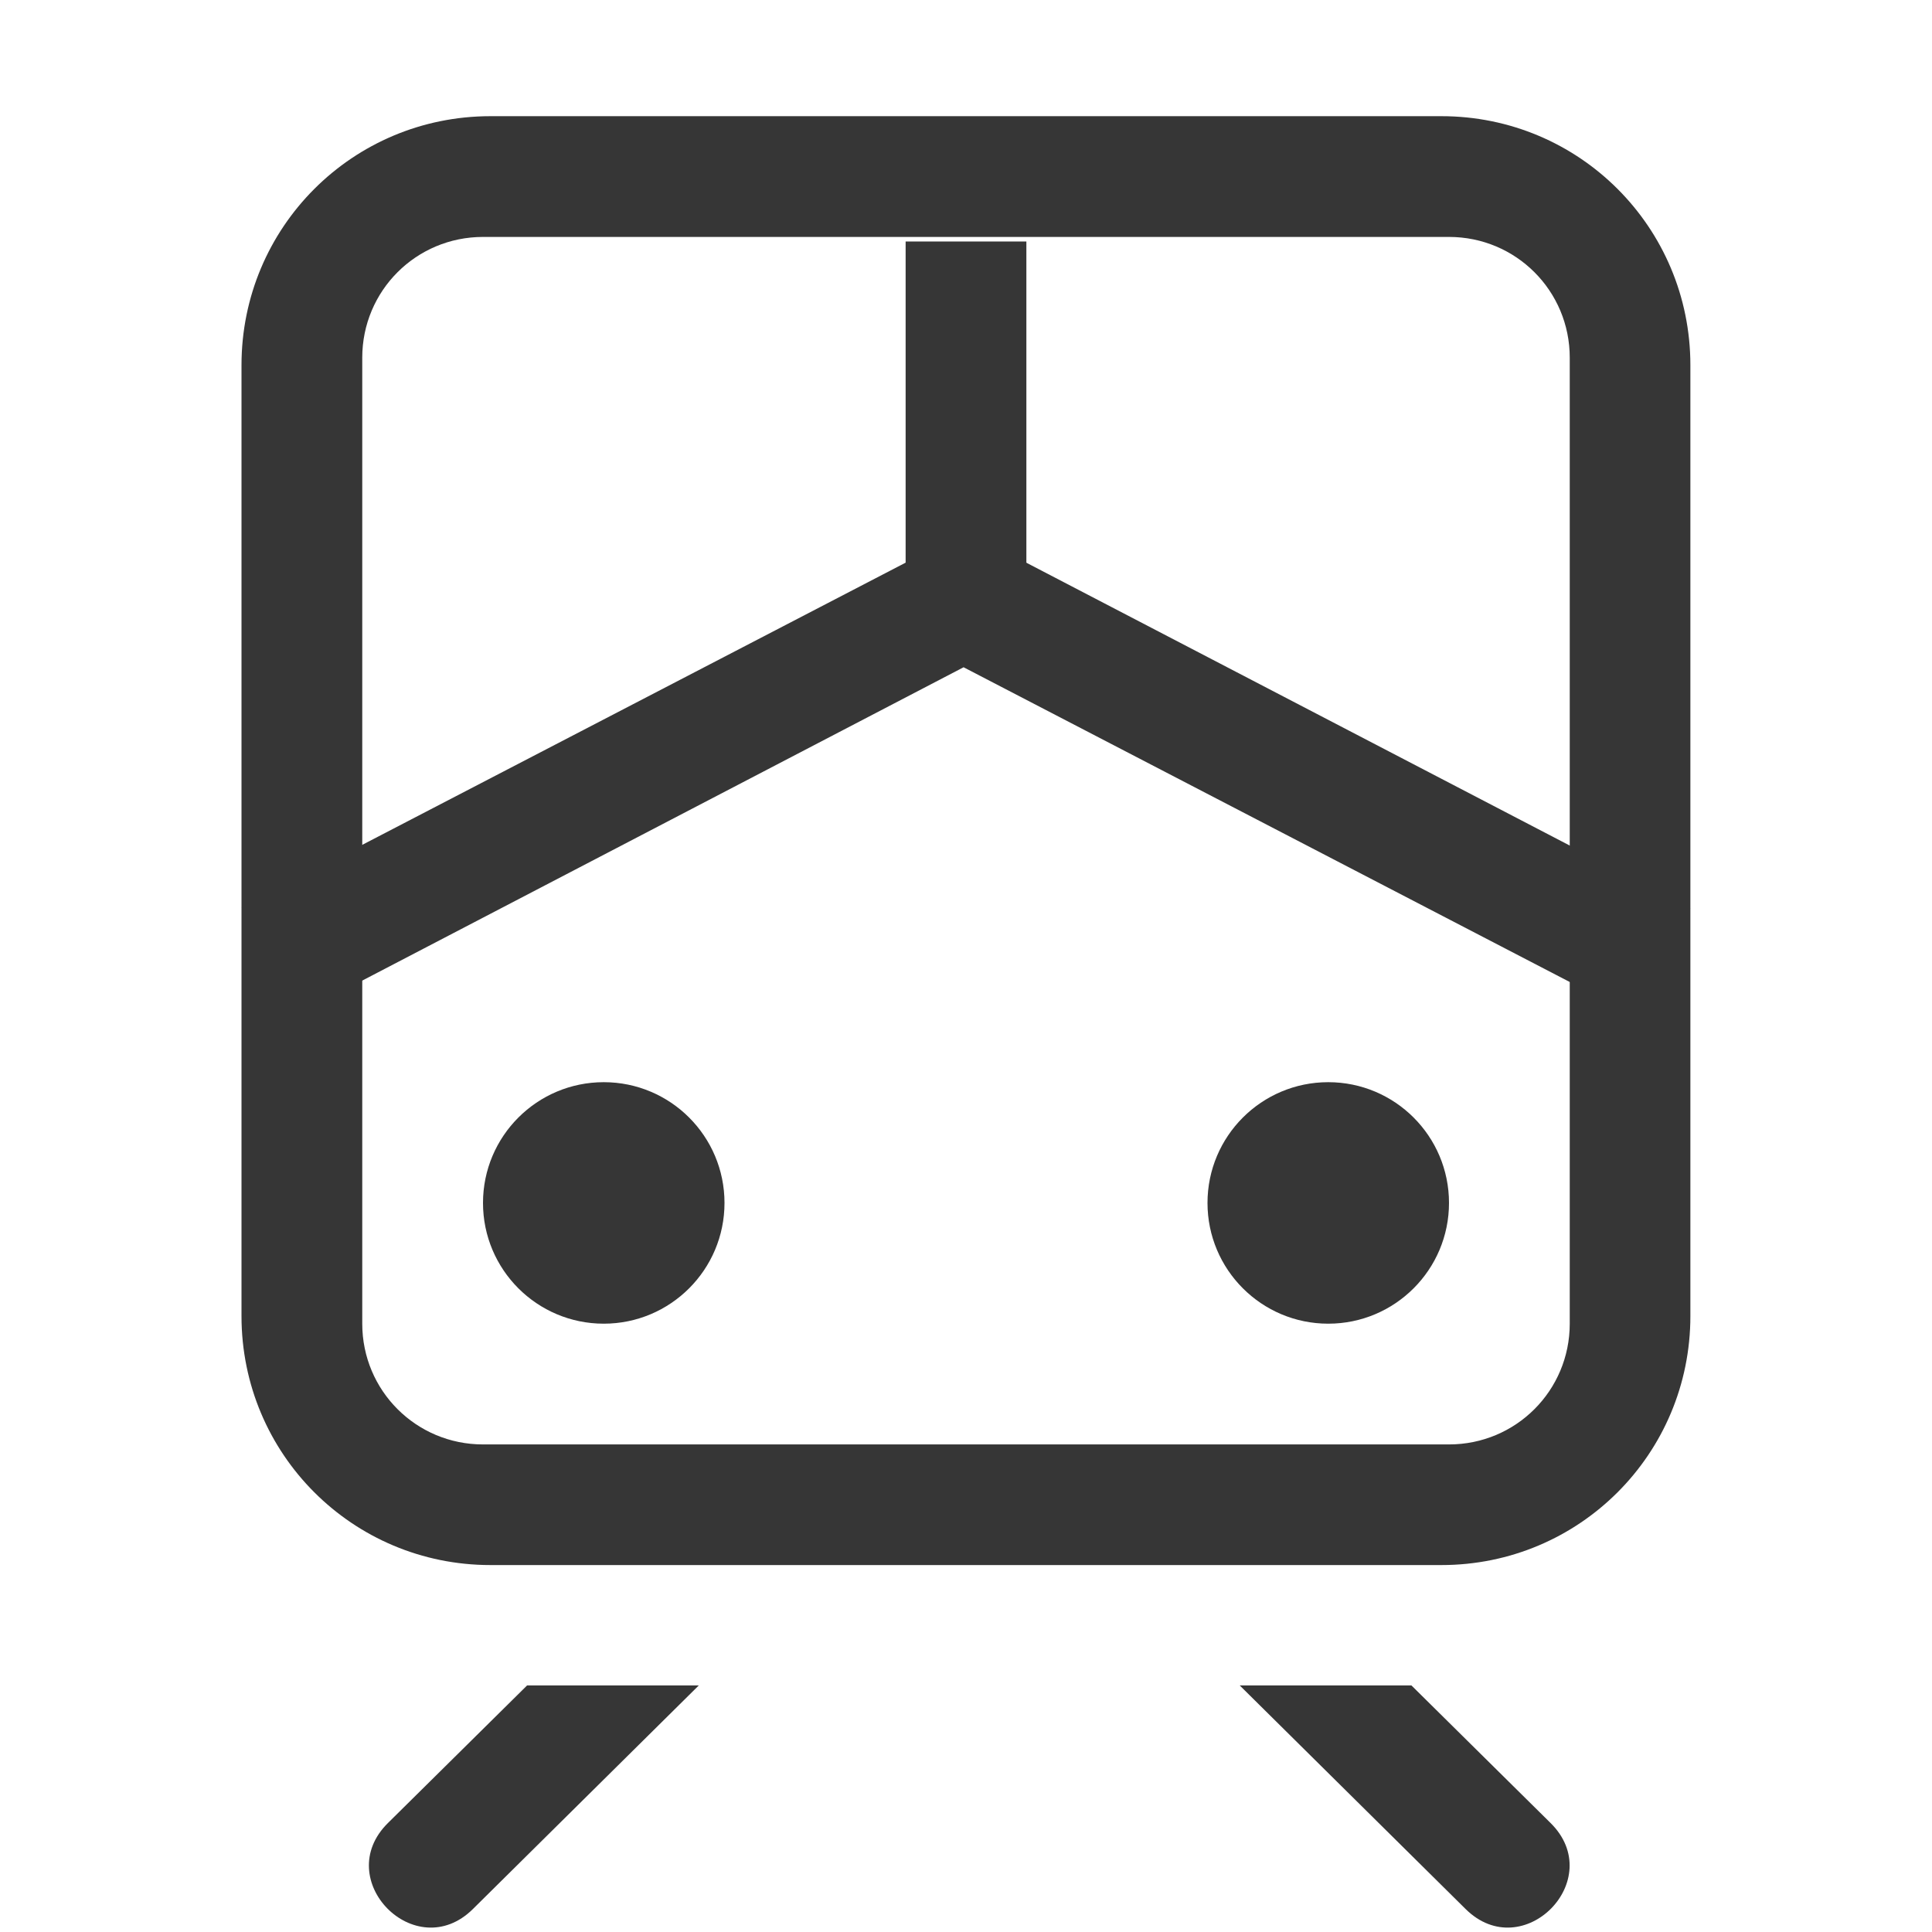
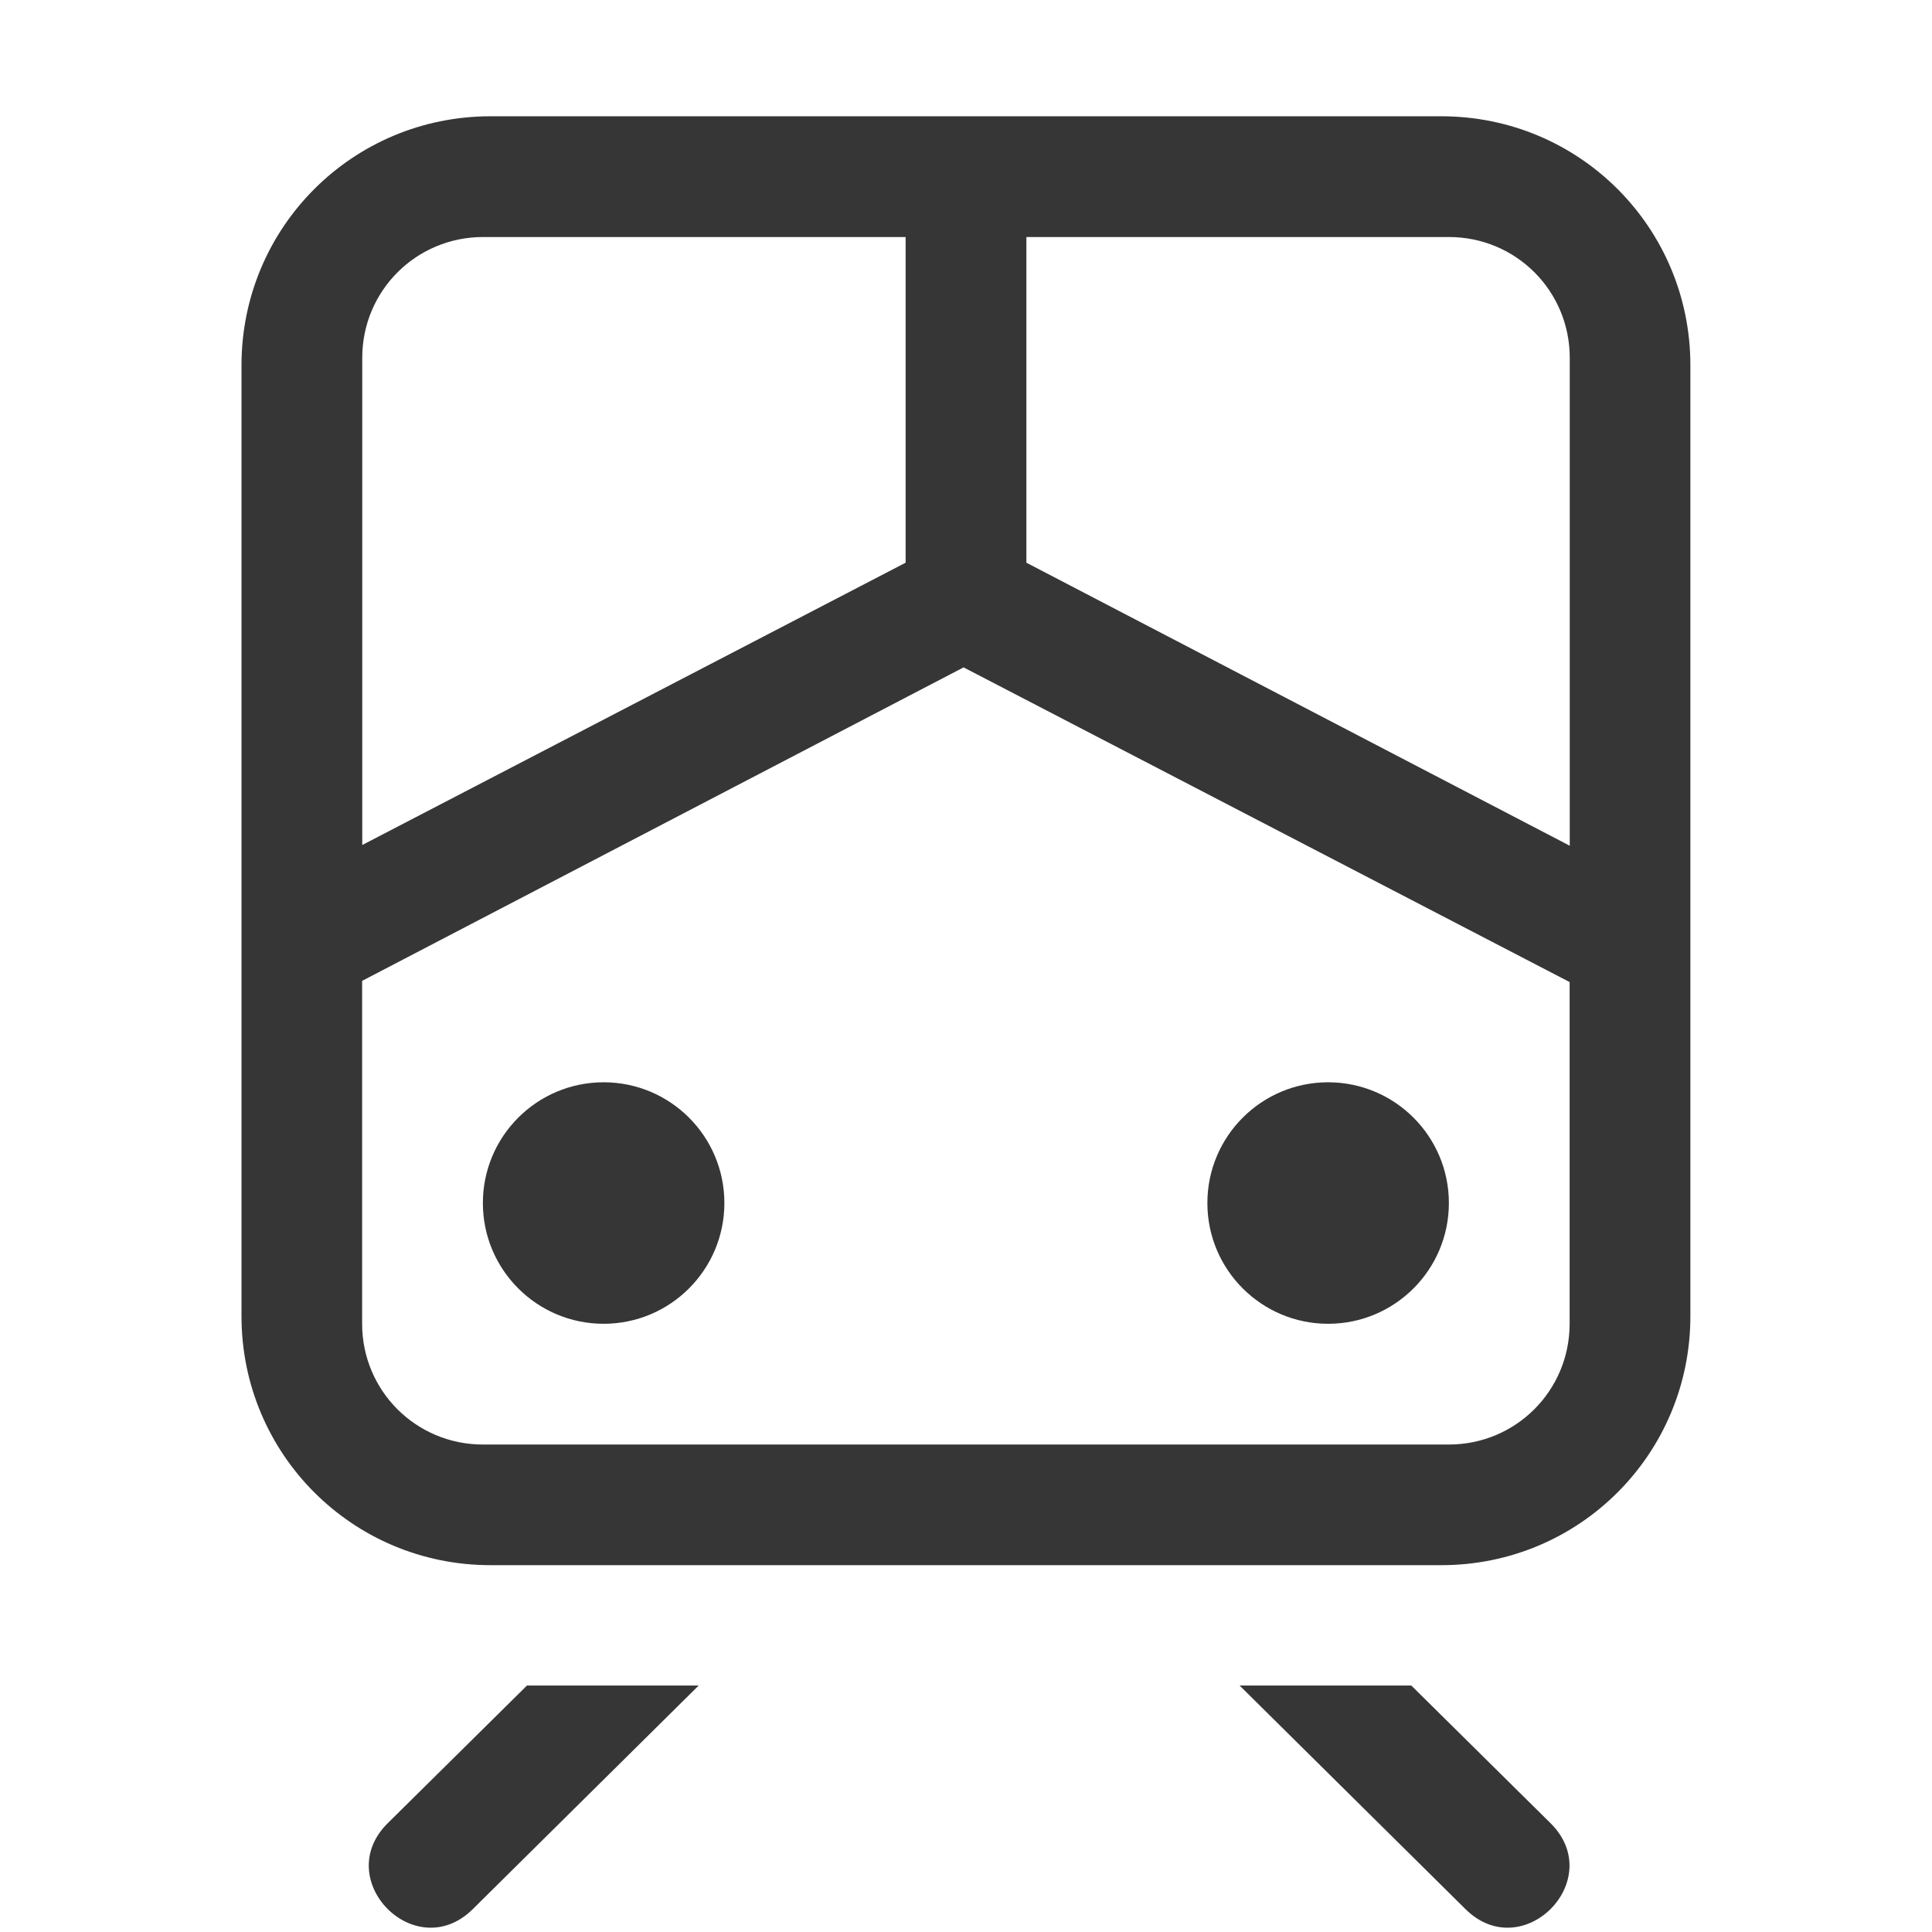
<svg xmlns="http://www.w3.org/2000/svg" width="16" height="16" version="1.1" viewBox="0 0 16 16">
-   <g transform="translate(0 -1036.4)" fill="#363636">
-     <g transform="translate(0 -.0378)">
-       <path d="m4.062 1037.4c-1.142 0-2.062 0.92-2.062 2.062v7.875c0 1.142 0.92 2.062 2.062 2.062h7.875c1.142 0 2.062-0.92 2.062-2.062v-7.875c0-1.142-0.92-2.062-2.062-2.062h-7.875zm-0.062 1h8c0.554 0 1 0.446 1 1v2 2 1 1 2c0 0.554-0.446 1-1 1h-8c-0.554 0-1-0.446-1-1v-2-1-1-2-2c0-0.554 0.446-1 1-1zm1 7a1 1 0 0 0-1 1 1 1 0 0 0 1 1 1 1 0 0 0 1-1 1 1 0 0 0-1-1zm6 0a1 1 0 0 0-1 1 1 1 0 0 0 1 1 1 1 0 0 0 1-1 1 1 0 0 0-1-1zm-6.635 4.996-1.152 1.139c-0.475 0.469 0.228 1.182 0.703 0.713l1.871-1.852h-1.422zm5.902 0 1.871 1.852c0.475 0.469 1.178-0.244 0.703-0.713l-1.152-1.139h-1.422z" fill="#363636" />
-     </g>
-     <path d="m8 1040.8-5.998 3.115 0.445 0.894 5.533-2.883 5.541 2.877 0.477-0.881z" color="#000000" style="-inkscape-stroke:none" />
-     <rect x="7.5" y="1038.4" width="1" height="3" stop-color="#000000" style="paint-order:stroke fill markers" />
-   </g>
+   <path d="m4.062 0.963c-1.142 0-2.062 0.92-2.062 2.062v7.875c0 1.142 0.92 2.062 2.062 2.062h7.875c1.142 0 2.062-0.92 2.062-2.062v-7.875c0-1.142-0.92-2.062-2.062-2.062h-7.875zm-0.062 1h3.5v2.697l-4.5 2.338v-0.035-2-2c0-0.554 0.446-1 1-1zm4.5 0h3.5c0.554 0 1 0.446 1 1v2 2 0.041l-4.5-2.344v-2.697zm-0.52 3.564 5.019 2.606v0.83 2c0 0.554-0.446 1-1 1h-8c-0.554 0-1-0.446-1-1v-2-0.84l4.981-2.596zm-2.981 3.436a1 1 0 0 0-1 1 1 1 0 0 0 1 1 1 1 0 0 0 1-1 1 1 0 0 0-1-1zm6 0a1 1 0 0 0-1 1 1 1 0 0 0 1 1 1 1 0 0 0 1-1 1 1 0 0 0-1-1zm-6.635 4.996-1.152 1.139c-0.475 0.469 0.228 1.182 0.703 0.713l1.871-1.852h-1.422zm5.902 0 1.871 1.852c0.475 0.469 1.178-0.244 0.703-0.713l-1.152-1.139h-1.422z" fill="#363636" />
</svg>
